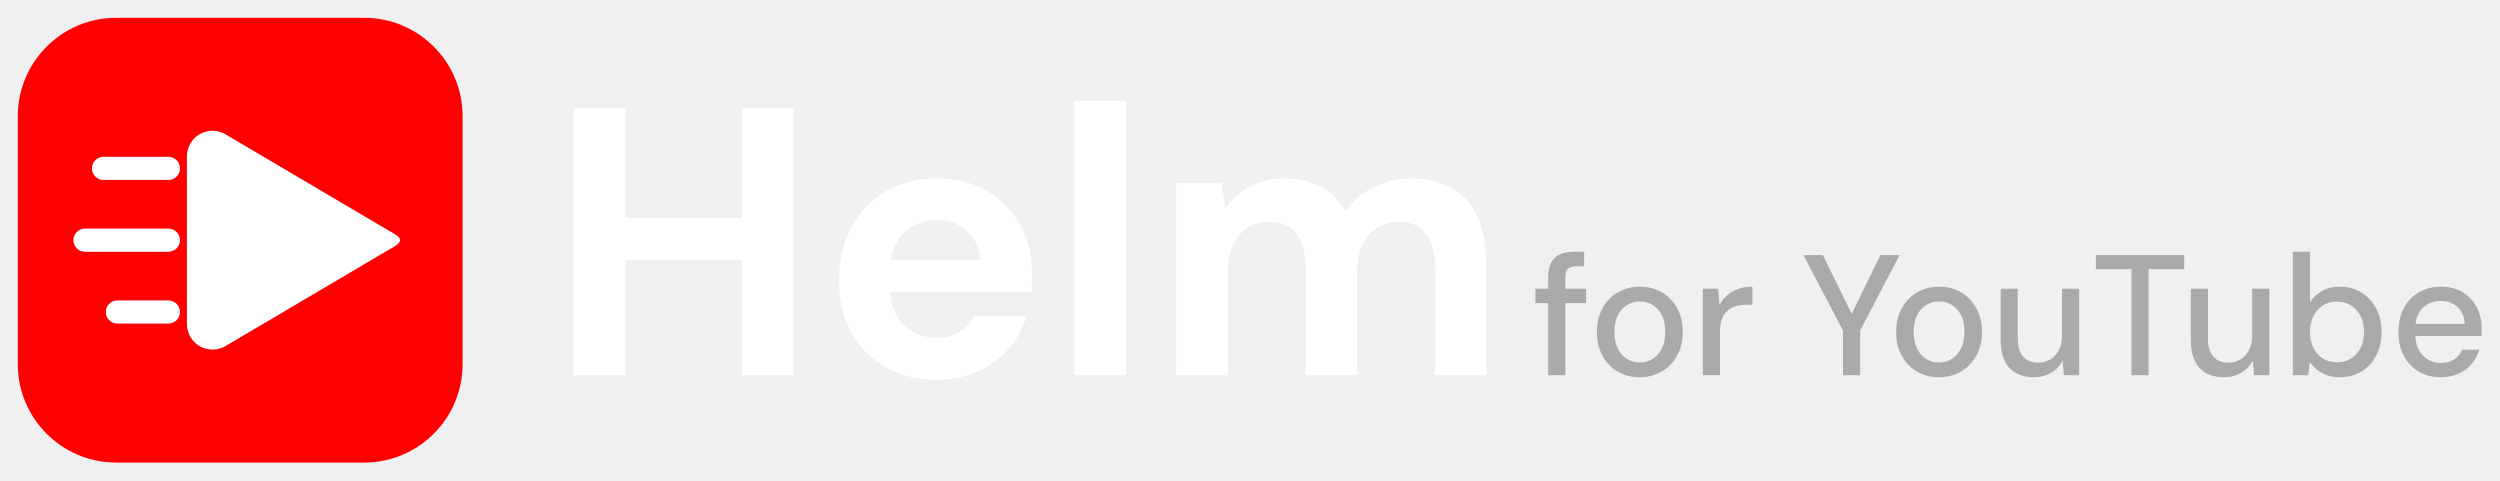
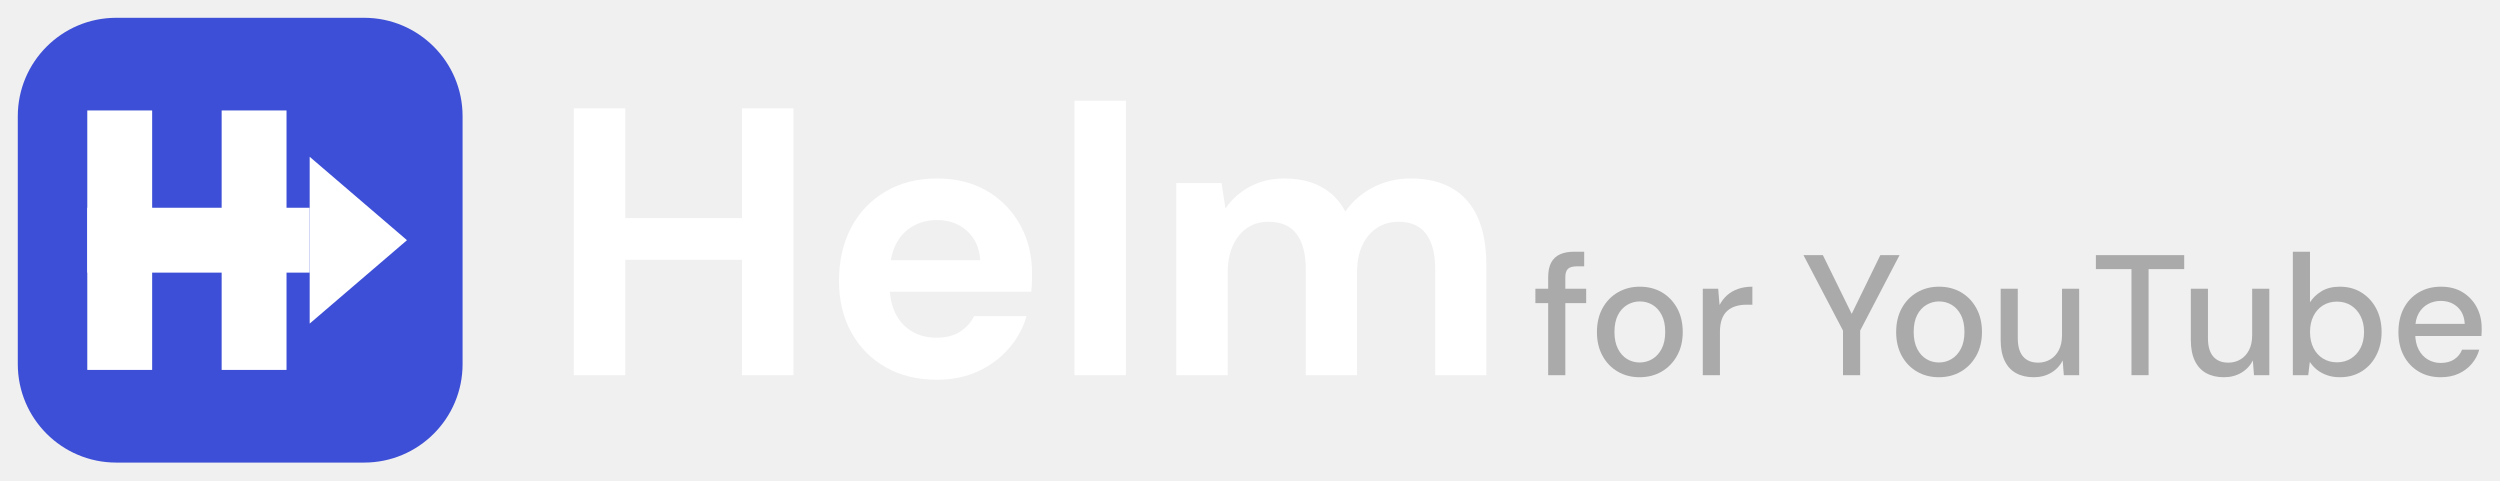
<svg xmlns="http://www.w3.org/2000/svg" width="1124.058" height="216" viewBox="0 0 1124.058 216">
  <g transform="translate(8 8) scale(0.2604) translate(-128 -128)">
-     <rect x="128" y="128" width="768" height="768" rx="170" fill="#FF0000" />
+     <rect x="128" y="128" width="768" height="768" rx="170" fill="#3D4FD6" />
    <g fill="#FFFFFF">
-       <rect x="256" y="368" width="152" height="40" rx="20" />
-       <rect x="224" y="492" width="184" height="40" rx="20" />
-       <rect x="280" y="616" width="128" height="40" rx="20" />
-       <path d="M 488 330 C 474 321, 456 321, 442 329 C 428 337, 420 352, 420 368 L 420 656 C 420 672, 428 687, 442 695 C 456 703, 474 703, 488 694 L 766 530 C 780 522, 788 518, 788 512 C 788 506, 780 502, 766 494 Z" />
+       <rect x="248" y="288" width="112" height="448" />
+       <rect x="480" y="288" width="112" height="448" />
+       <rect x="248" y="456" width="384" height="112" />
+       <path d="M 632 368 L 800 512 L 632 656 Z" />
    </g>
  </g>
  <g fill="#FFFFFF" transform="translate(246.1477 168.6857) scale(0.1714 -0.1714)">
    <path d="M510.276 0V700H645.274V0ZM69.138 0V700H204.136V0ZM185.791 302.656V412.103H533.035V302.656Z" transform="translate(0 0)" />
    <path d="M307.413 -12Q231.137 -12 173.413 20.707Q115.689 53.414 83.224 112.035Q50.759 170.655 50.759 247.311Q50.759 326.138 82.431 386.604Q114.103 447.069 172.534 481.535Q230.965 516 307.655 516Q383.413 516 439.016 483.293Q494.62 450.586 525.93 394.448Q557.24 338.311 557.24 266.69Q557.24 256.69 556.947 244.518Q556.654 232.345 555.068 218.932H147.171V301.517H421.311Q418.311 349.415 386.949 378.156Q355.586 406.898 307.999 406.898Q273.206 406.898 244.619 390.915Q216.033 374.932 199.895 343.001Q183.756 311.07 183.756 262.69V233.518Q183.756 192.62 198.929 162.051Q214.102 131.481 242.102 114.878Q270.103 98.274 306.241 98.274Q344 98.274 368.535 114.154Q393.07 130.033 405.139 154.793H542.654Q529.481 108.034 496.257 69.983Q463.033 31.931 415.309 9.965Q367.585 -12 307.413 -12Z" transform="translate(714 0)" />
    <path d="M66.483 0V720H201.481V0Z" transform="translate(1316 0)" />
    <path d="M66.483 0V504H185.274L195.55 437.276Q219.55 472.759 259.464 494.379Q299.377 516 350.308 516Q387.55 516 417.877 506.379Q448.205 496.759 471.326 477.603Q494.447 458.448 510.033 429.551Q538.377 469.689 583.291 492.845Q628.205 516 681.964 516Q746.412 516 790.791 489.862Q835.17 463.724 857.498 413.587Q879.825 363.449 879.825 290.449V0H745.828V277.932Q745.828 338.105 722.155 370.243Q698.482 402.381 650.103 402.381Q617.551 402.381 592.999 386.277Q568.447 370.174 554.55 340.553Q540.653 310.932 540.653 268V0H406.241V277.932Q406.241 338.105 382.276 370.243Q358.31 402.381 307.758 402.381Q276.792 402.381 253.033 386.571Q229.274 370.76 215.377 340.846Q201.481 310.932 201.481 268V0Z" transform="translate(1583 0)" />
  </g>
  <g fill="#AAAAAA" transform="translate(688.7548 168.6857) scale(0.0771 -0.0771)">
    <path d="M95.242 0V571.702Q95.242 624.299 112.897 656.914Q130.552 689.529 164.35 704.764Q198.149 720 246.356 720H305.195V634.575H261.747Q226.586 634.575 210.913 620.311Q195.241 606.047 195.241 570.437V0ZM20.632 419.943V504H316.724V419.943Z" transform="translate(0 0)" />
    <path d="M297.942 -12Q227.391 -12 170.839 20.868Q114.287 53.736 81.919 113.236Q49.552 172.736 49.552 251Q49.552 331.264 82.328 390.856Q115.103 450.448 171.971 483.224Q228.839 516 299.391 516Q372.126 516 428.178 483.224Q484.23 450.448 517.097 390.856Q549.965 331.264 549.965 252Q549.965 172.736 516.689 113.236Q483.414 53.736 426.954 20.868Q370.494 -12 297.942 -12ZM298.758 73.976Q338.632 73.976 372.322 93.913Q406.012 113.85 426.897 153.724Q447.782 193.597 447.782 252Q447.782 311.219 427.305 350.684Q406.828 390.15 373.546 410.087Q340.264 430.024 299.575 430.024Q260.701 430.024 226.511 410.087Q192.321 390.15 172.028 350.684Q151.735 311.219 151.735 252Q151.735 193.597 172.12 153.724Q192.505 113.85 225.787 93.913Q259.069 73.976 298.758 73.976Z" transform="translate(330 0)" />
    <path d="M68.897 0V504H158.689L166.528 409.103Q184.264 442.552 210.856 466.276Q237.448 490 274.488 503.0Q311.528 516 358.057 516V410.897H322.092Q290.827 410.897 262.931 402.857Q235.034 394.817 213.729 376.828Q192.425 358.84 180.66 327.995Q168.896 297.15 168.896 251.541V0Z" transform="translate(928 0)" />
    <path d="M248.552 0V259.747L17.977 700H131.183L312.195 331.298H286.459L466.287 700H578.309L348.551 259.747V0Z" transform="translate(1566 0)" />
    <path d="M297.942 -12Q227.391 -12 170.839 20.868Q114.287 53.736 81.919 113.236Q49.552 172.736 49.552 251Q49.552 331.264 82.328 390.856Q115.103 450.448 171.971 483.224Q228.839 516 299.391 516Q372.126 516 428.178 483.224Q484.23 450.448 517.097 390.856Q549.965 331.264 549.965 252Q549.965 172.736 516.689 113.236Q483.414 53.736 426.954 20.868Q370.494 -12 297.942 -12ZM298.758 73.976Q338.632 73.976 372.322 93.913Q406.012 113.85 426.897 153.724Q447.782 193.597 447.782 252Q447.782 311.219 427.305 350.684Q406.828 390.15 373.546 410.087Q340.264 430.024 299.575 430.024Q260.701 430.024 226.511 410.087Q192.321 390.15 172.028 350.684Q151.735 311.219 151.735 252Q151.735 193.597 172.12 153.724Q192.505 113.85 225.787 93.913Q259.069 73.976 298.758 73.976Z" transform="translate(2075 0)" />
    <path d="M253.552 -12Q194.448 -12 150.948 11.736Q107.448 35.471 84.224 84.115Q61 132.758 61 204.758V504H160.815V215.23Q160.815 145.011 191.425 109.034Q222.034 73.057 279.643 73.057Q319.069 73.057 350.77 92.086Q382.471 111.114 400.592 146.672Q418.713 182.23 418.713 234V504H518.712V0H429.287L422.632 86.161Q399.816 40.448 355.552 14.224Q311.287 -12 253.552 -12Z" transform="translate(2673 0)" />
    <path d="M236.793 0V618.495H29.264V700H544.321V618.495H336.609V0Z" transform="translate(3260 0)" />
    <path d="M253.552 -12Q194.448 -12 150.948 11.736Q107.448 35.471 84.224 84.115Q61 132.758 61 204.758V504H160.815V215.23Q160.815 145.011 191.425 109.034Q222.034 73.057 279.643 73.057Q319.069 73.057 350.77 92.086Q382.471 111.114 400.592 146.672Q418.713 182.23 418.713 234V504H518.712V0H429.287L422.632 86.161Q399.816 40.448 355.552 14.224Q311.287 -12 253.552 -12Z" transform="translate(3782 0)" />
    <path d="M343.379 -12Q301.666 -12 268.361 -0.236Q235.057 11.529 209.976 31.333Q184.896 51.138 167.896 77.483L158.689 0H68.897V720H168.896V425.046Q192.896 462.942 236.149 489.471Q279.402 516 343.011 516Q414.908 516 469.816 481.5Q524.724 447 555.592 387.5Q586.459 328 586.459 252Q586.459 176.184 555.684 116.092Q524.908 56 470.092 22.0Q415.275 -12 343.379 -12ZM326.575 74.976Q372.448 74.976 408.058 97.321Q443.667 119.666 463.88 159.04Q484.092 198.414 484.092 251.816Q484.092 304.403 463.88 344.276Q443.667 384.15 408.058 406.587Q372.448 429.024 326.575 429.024Q279.701 429.024 244.092 406.587Q208.482 384.15 188.77 344.368Q169.057 304.586 169.057 252Q169.057 198.597 188.77 159.132Q208.482 119.666 244.092 97.321Q279.701 74.976 326.575 74.976Z" transform="translate(4369 0)" />
    <path d="M296.149 -12Q223.494 -12 167.983 20.908Q112.471 53.816 81.011 113.04Q49.552 172.264 49.552 250.529Q49.552 330.161 80.419 389.621Q111.287 449.081 167.707 482.54Q224.126 516 297.597 516Q372.149 516 424.936 483.092Q477.724 450.184 506.419 395.856Q535.114 341.529 535.114 275.138Q535.114 265.138 535.022 253.77Q534.931 242.403 533.747 228.586H123.034V299.103H436.196Q433.196 361.483 394.19 397.265Q355.184 433.047 296.333 433.047Q255.908 433.047 221.89 414.65Q187.873 396.253 167.712 360.5Q147.551 324.747 147.551 271.138V242.77Q147.551 187.391 167.752 148.977Q187.953 110.563 221.787 90.942Q255.62 71.321 295.781 71.321Q344 71.321 375.374 92.431Q406.747 113.54 420.828 148.758H520.931Q508.563 103.207 477.551 66.563Q446.54 29.919 401.028 8.96Q355.517 -12 296.149 -12Z" transform="translate(5004 0)" />
  </g>
</svg>
